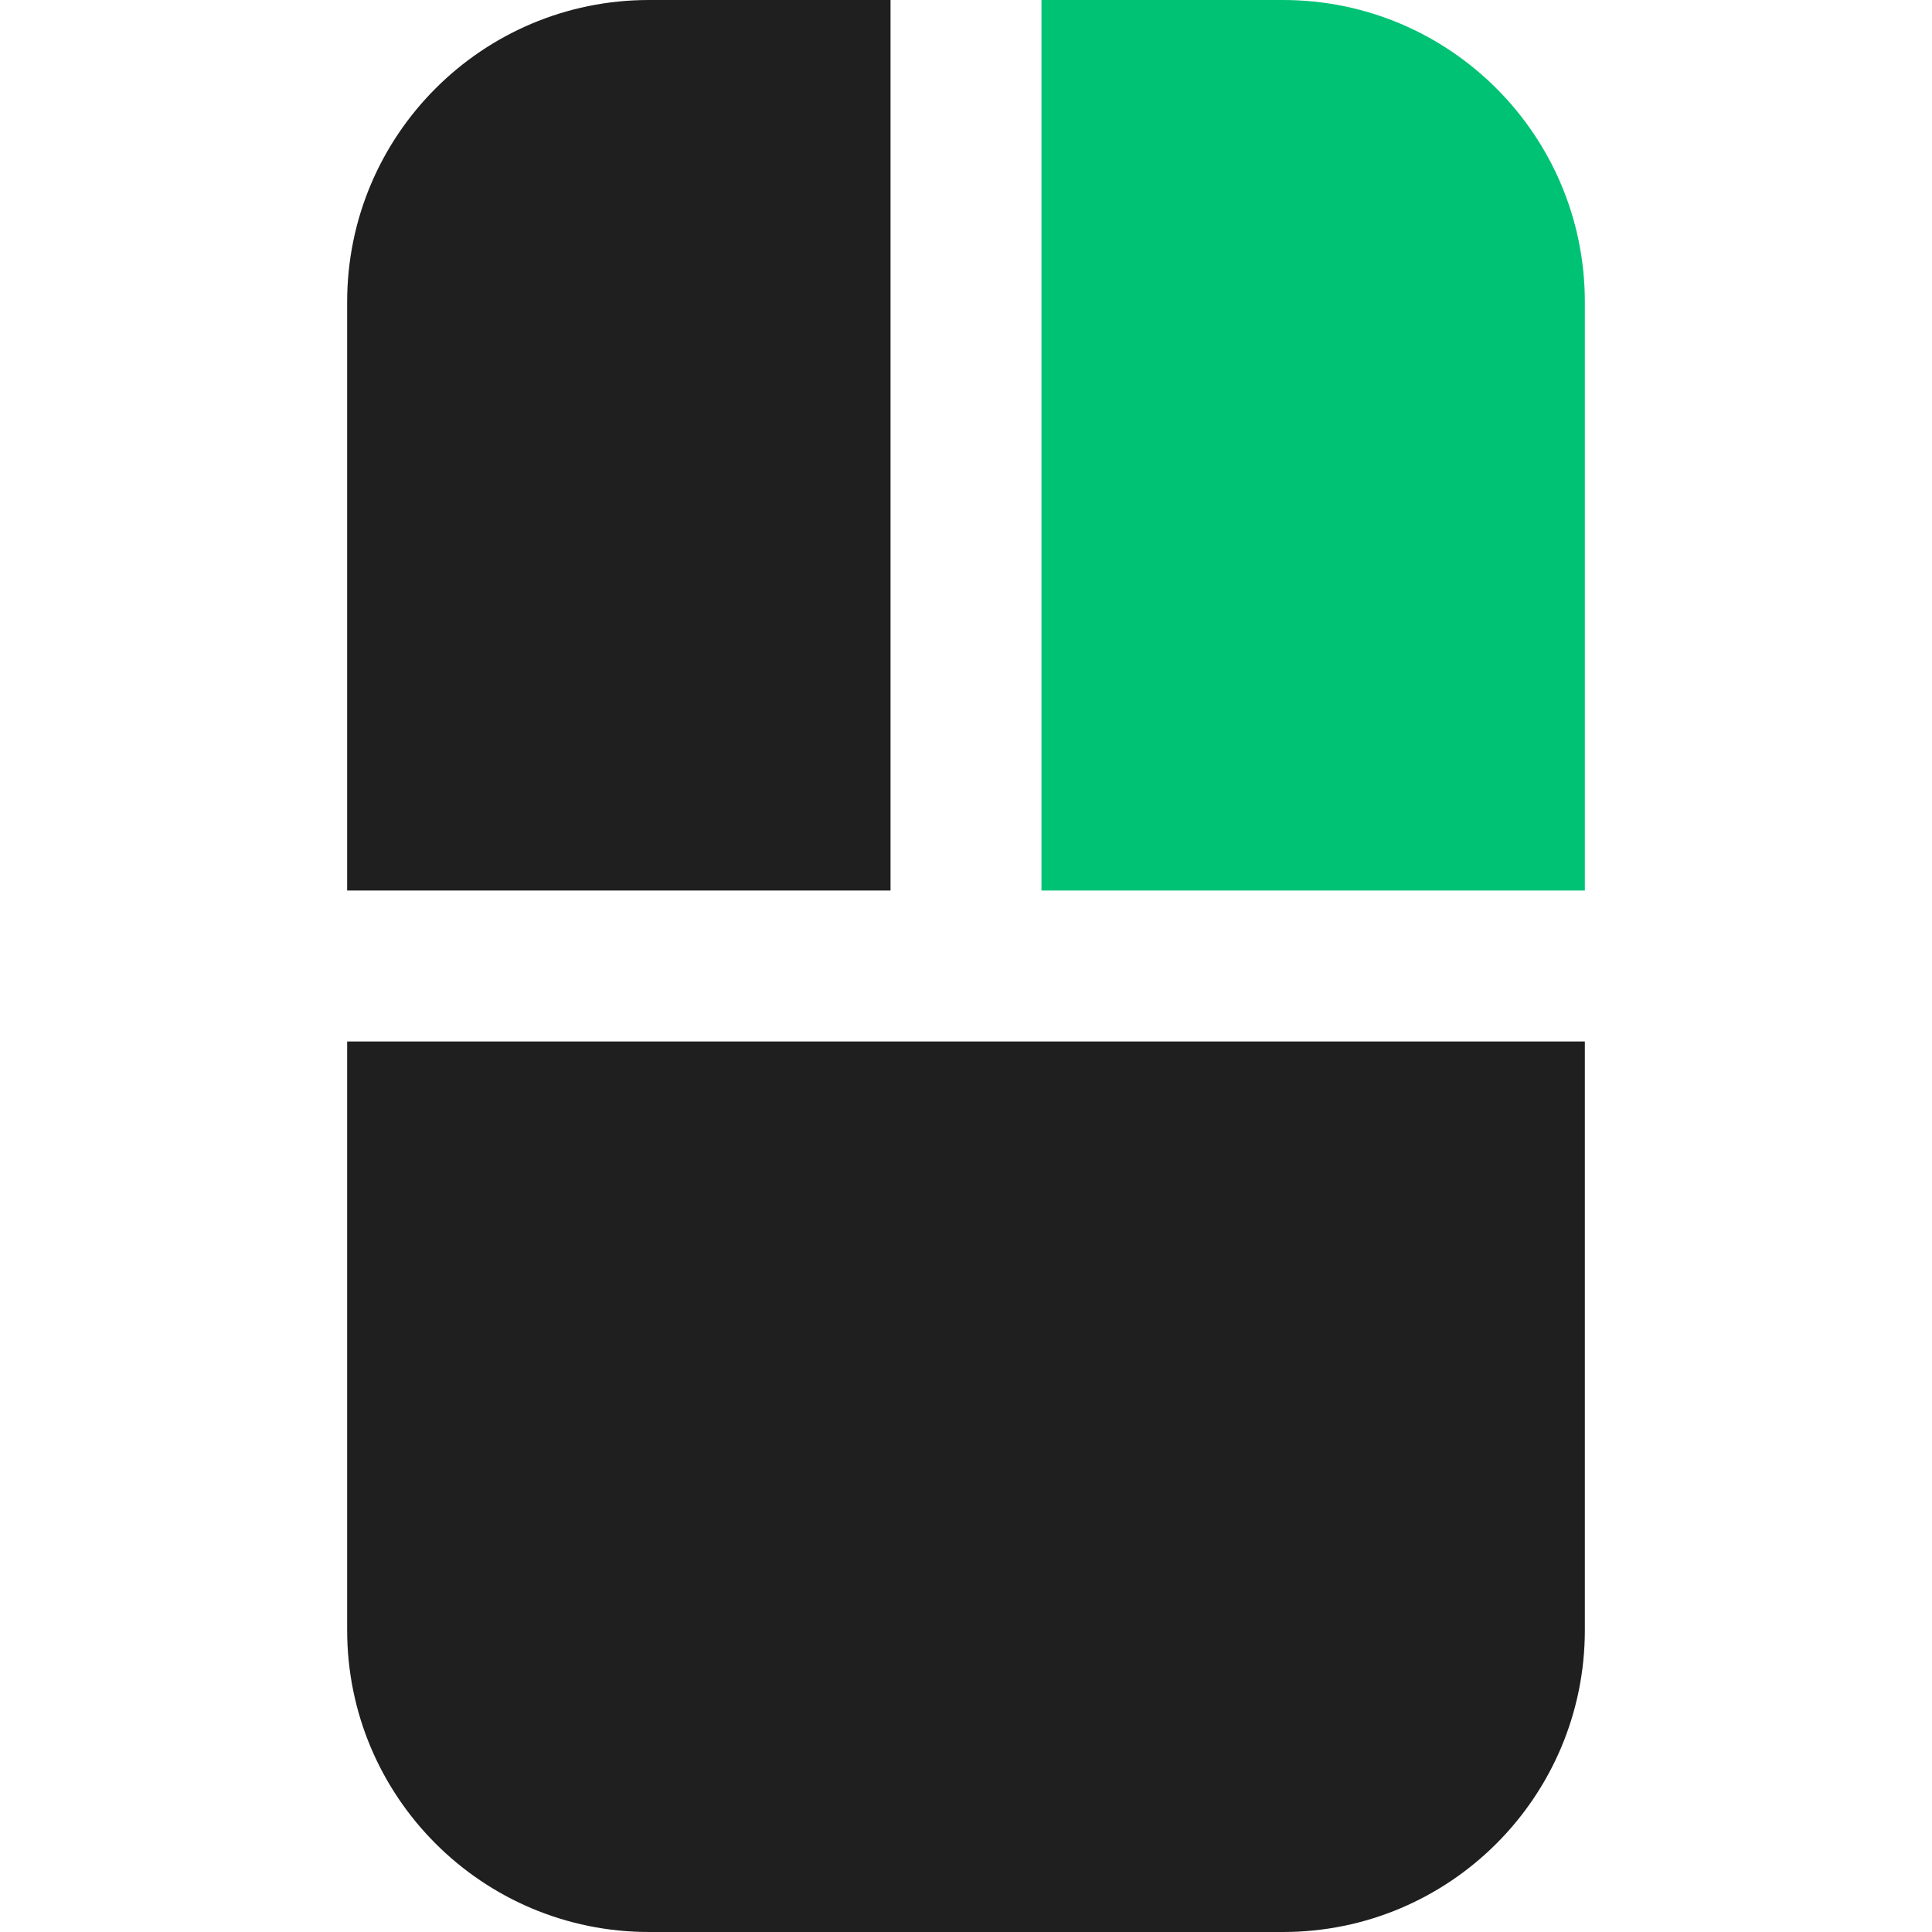
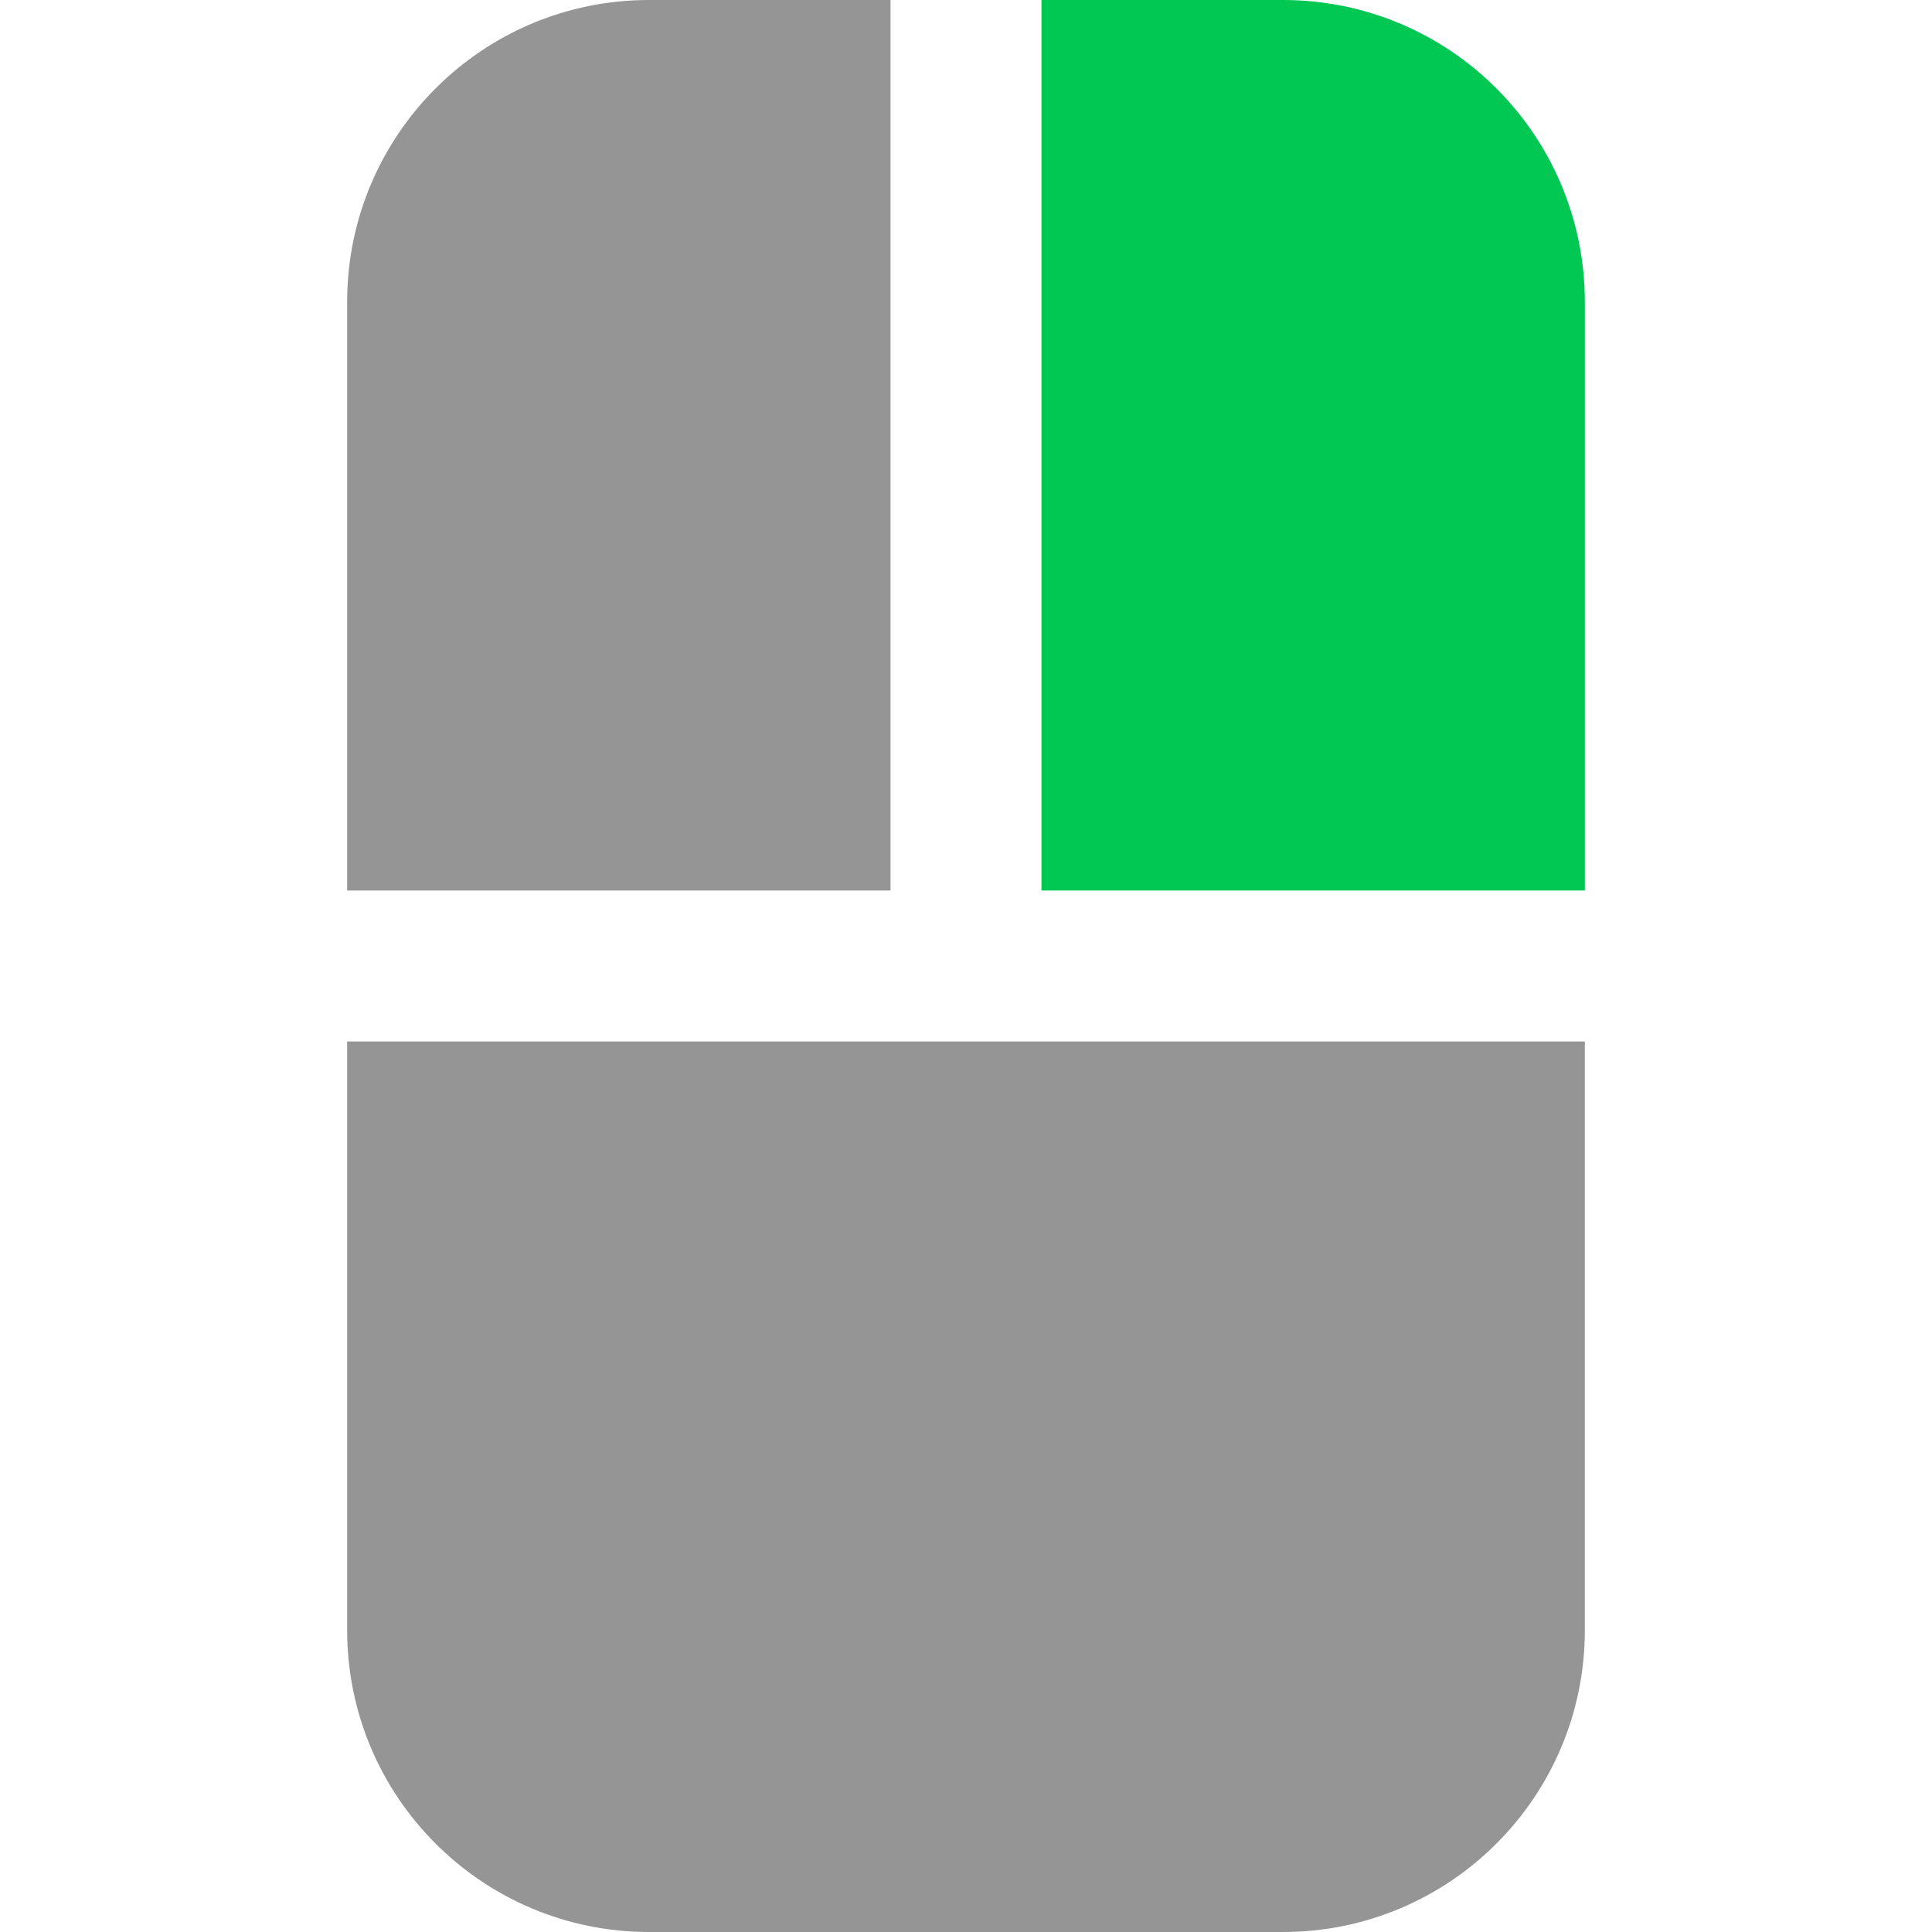
<svg xmlns="http://www.w3.org/2000/svg" viewBox="0 0 128 128">
  <defs>
    <clipPath id="mouseClip">
      <rect x="23" y="0" width="82" height="128" rx="20" />
    </clipPath>
  </defs>
  <g clip-path="url(#mouseClip)">
-     <rect x="23" y="0" width="36" height="59" fill="#1F1F1F" />
-     <rect x="69" y="0" width="36" height="59" fill="#00c274" />
-     <rect x="23" y="69" width="82" height="59" fill="#1F1F1F" />
+     <rect x="23" y="0" width="36" height="59" fill="#959595" />
+     <rect x="69" y="0" width="36" height="59" fill="#00C853" />
+     <rect x="23" y="69" width="82" height="59" fill="#959595" />
  </g>
</svg>
